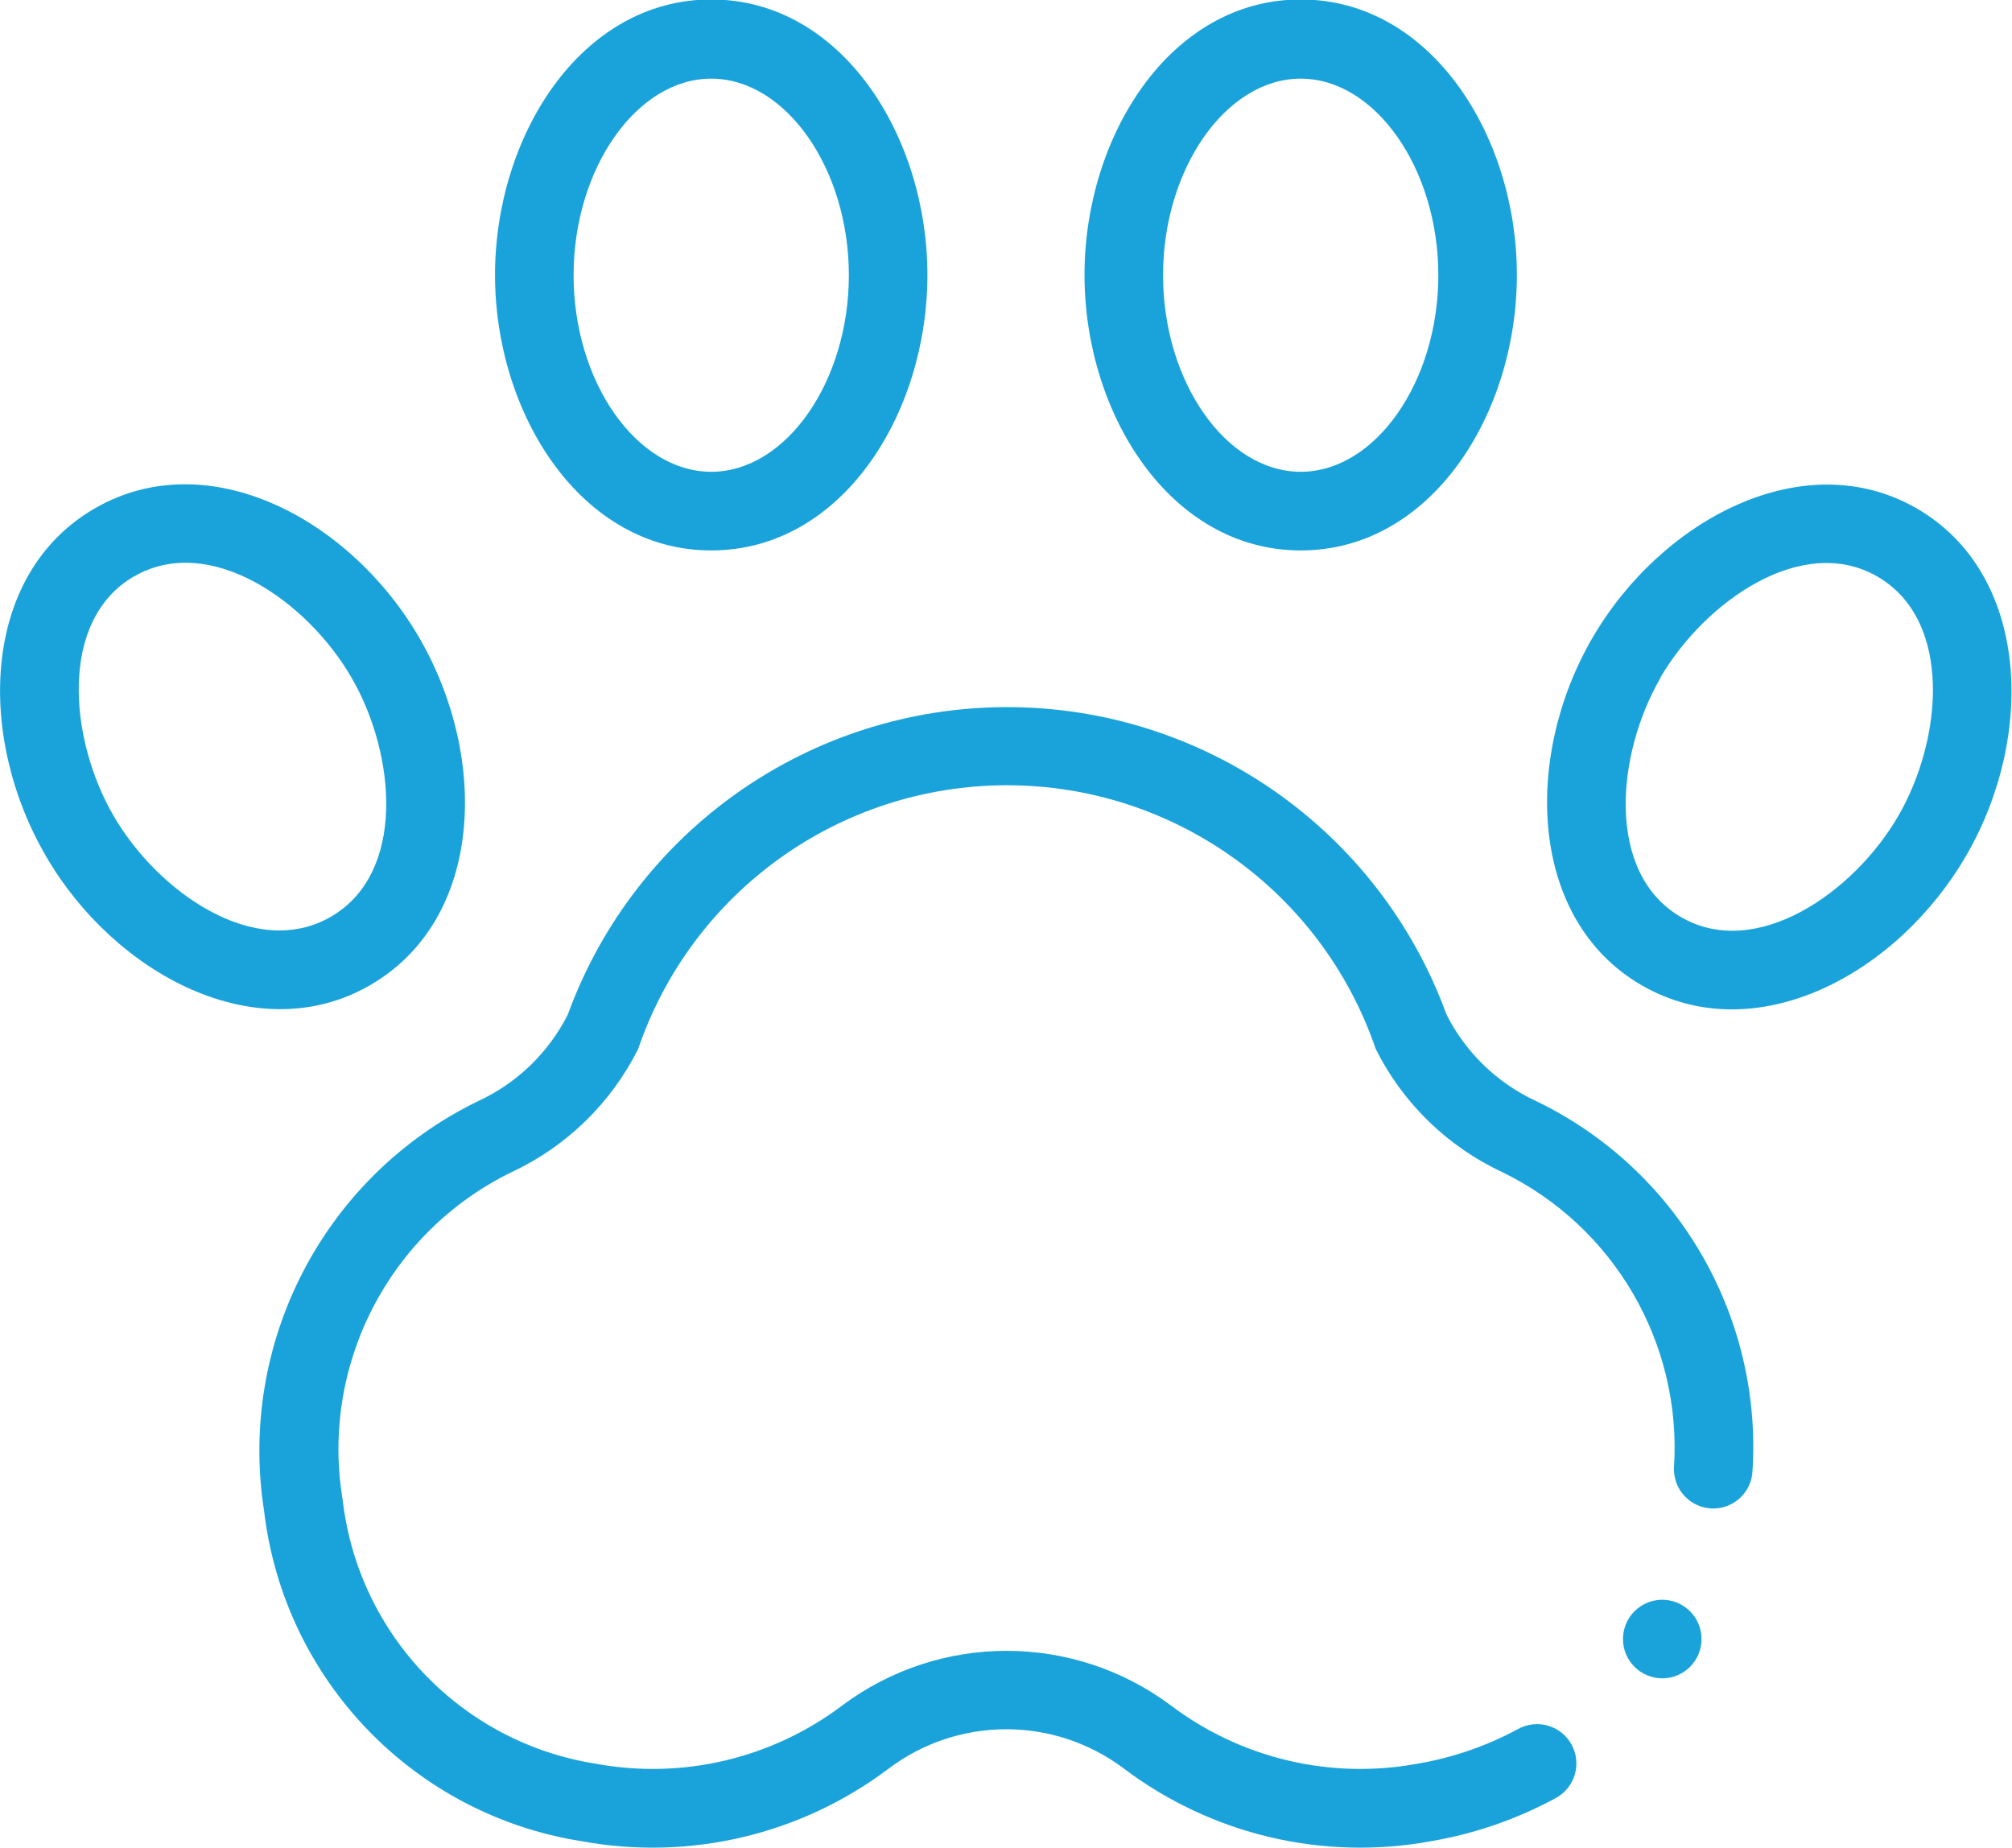
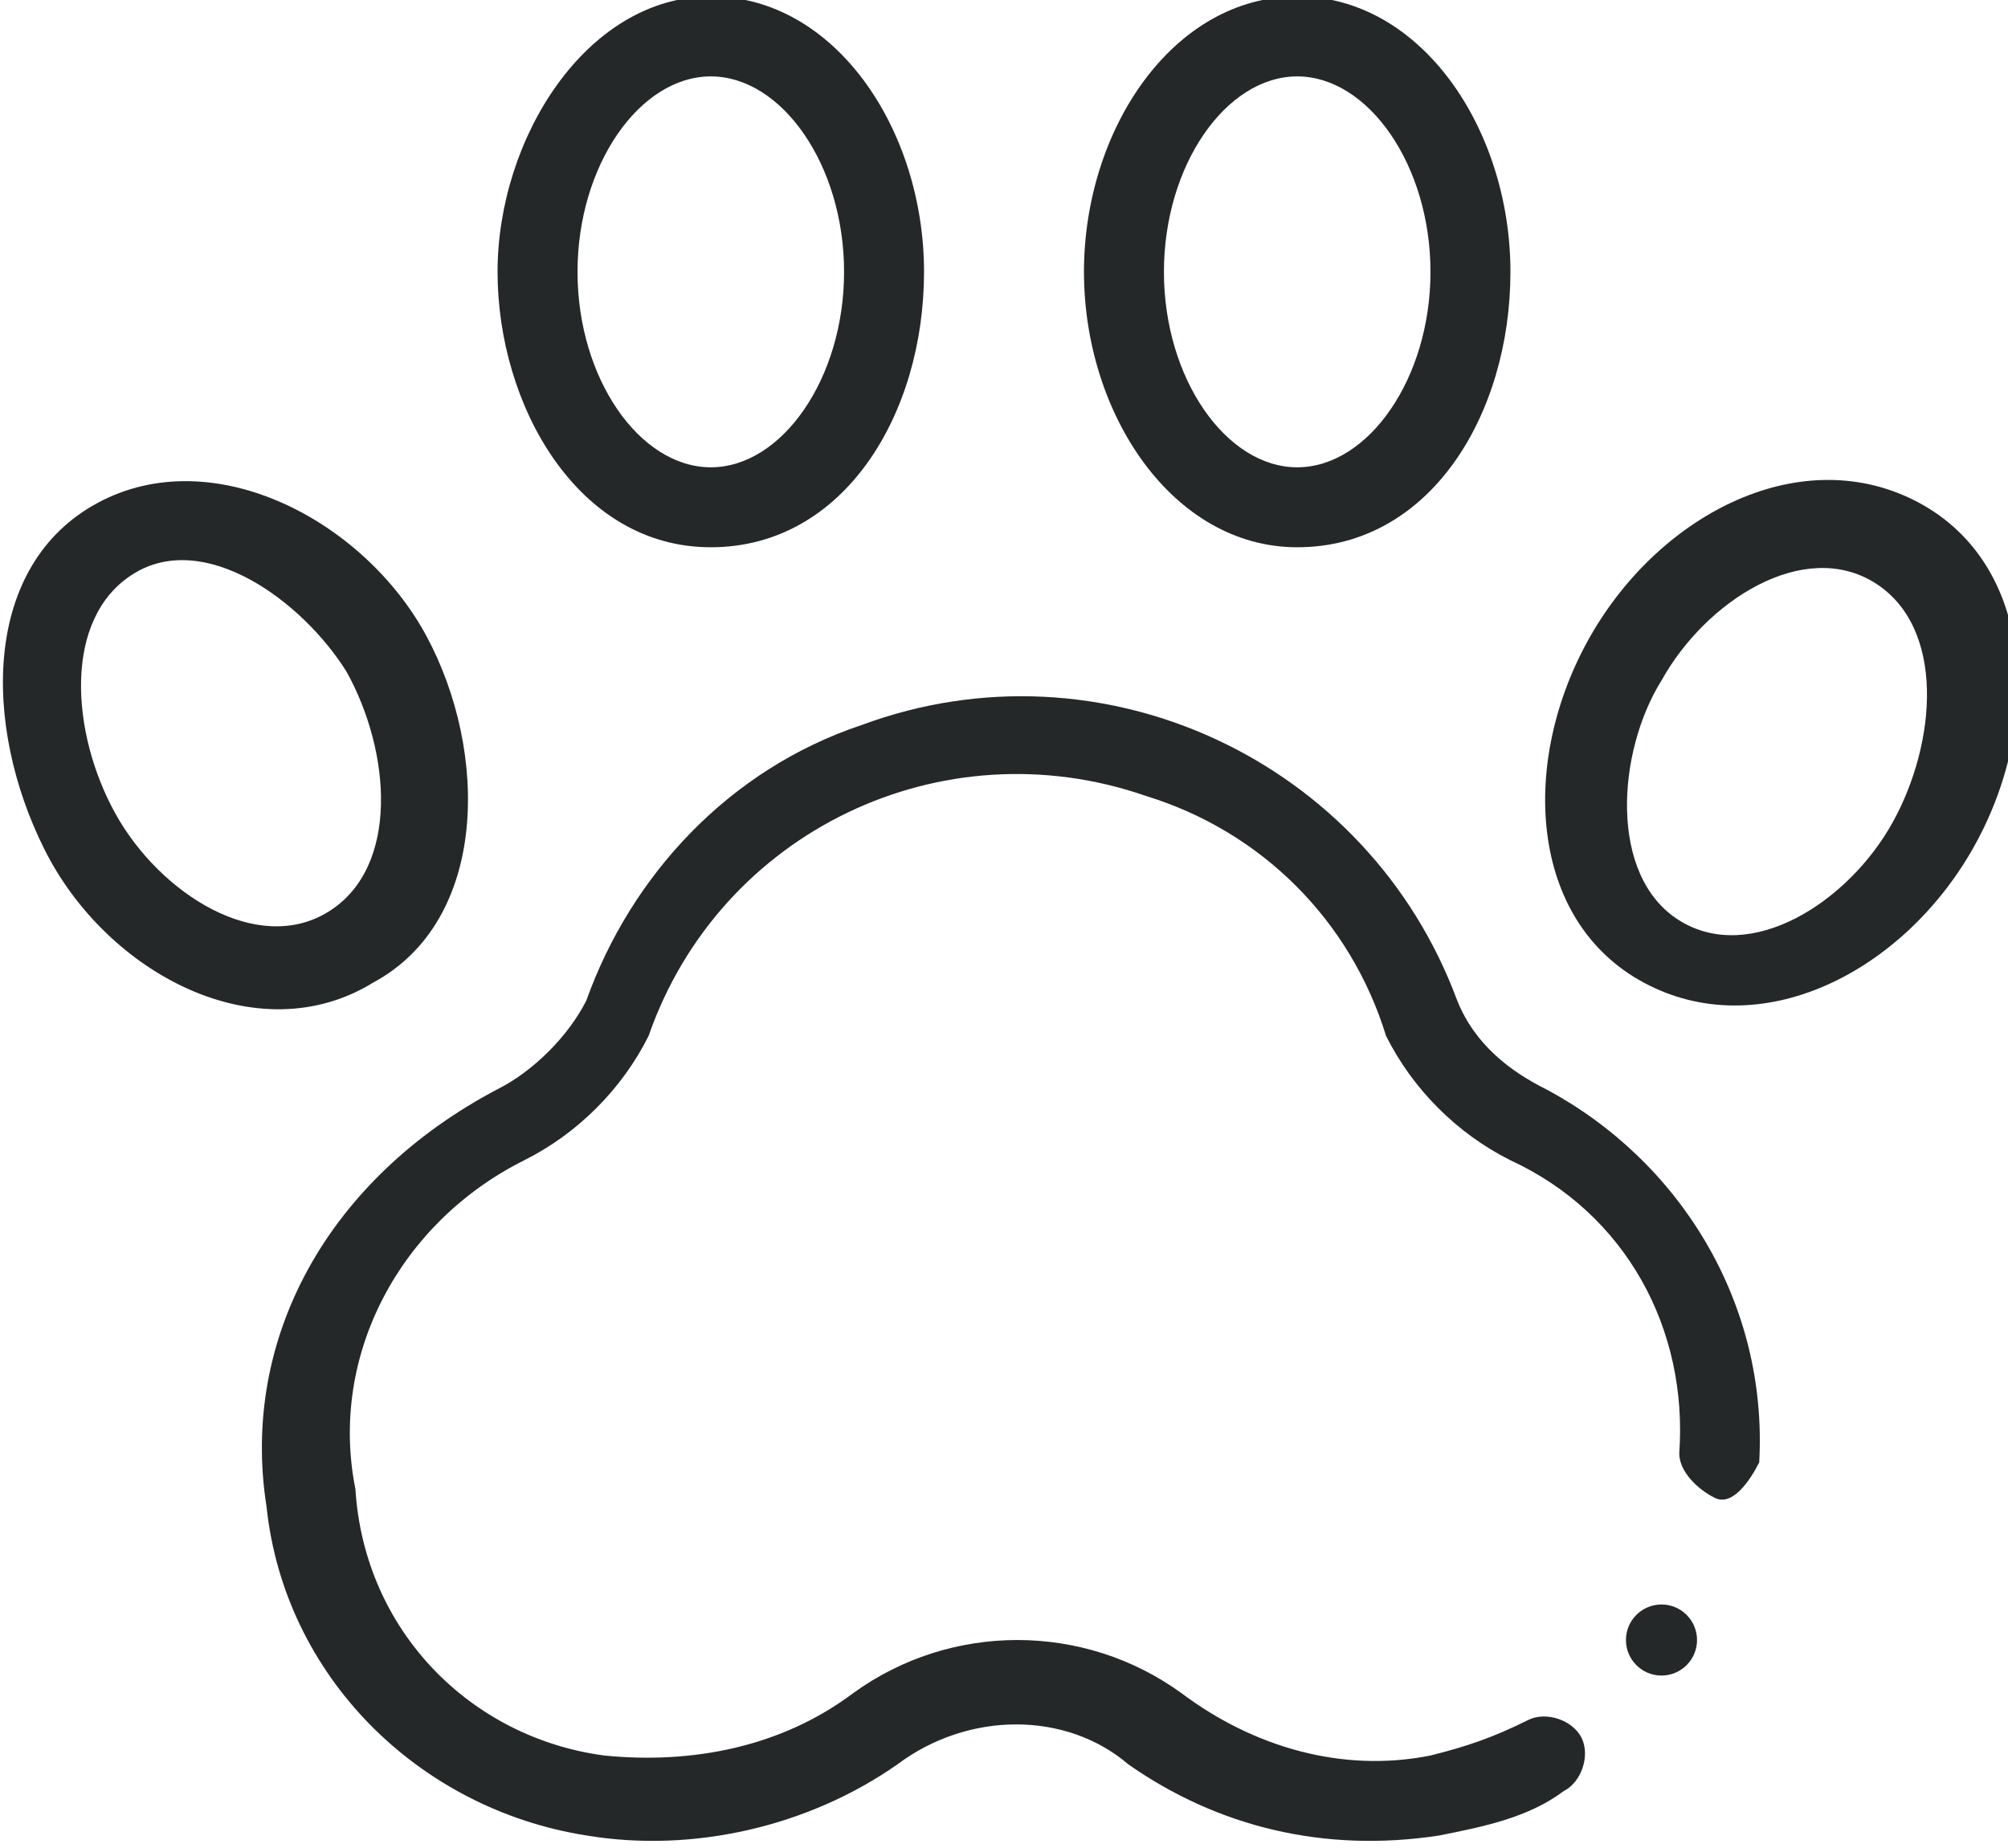
- <svg xmlns="http://www.w3.org/2000/svg" width="22.643" height="20.79" viewBox="0 0 22.643 20.79">
+ <svg xmlns="http://www.w3.org/2000/svg" version="1.1" id="Capa_1" x="0px" y="0px" viewBox="0 0 22.6 20.8" style="enable-background:new 0 0 22.6 20.8;" xml:space="preserve">
+   <style type="text/css">
+ 	.st0{fill:#252828;}
+ </style>
  <g id="paw-print" transform="translate(0 -20.94)">
-     <path id="Trazado_20" data-name="Trazado 20" d="M128.383,27.134c1.472,0,2.433-1.538,2.433-3.1s-.965-3.1-2.433-3.1-2.433,1.538-2.433,3.1S126.915,27.134,128.383,27.134Zm0-5.309c.839,0,1.549,1.013,1.549,2.212s-.709,2.212-1.549,2.212-1.549-1.013-1.549-2.212S127.544,21.825,128.383,21.825Z" transform="translate(-120.379 0)" fill="#1aa3db" />
-     <path id="Trazado_21" data-name="Trazado 21" d="M278.384,27.134c1.472,0,2.433-1.538,2.433-3.1s-.965-3.1-2.433-3.1-2.433,1.538-2.433,3.1S276.916,27.134,278.384,27.134Zm0-5.309c.839,0,1.549,1.013,1.549,2.212s-.709,2.212-1.549,2.212-1.549-1.013-1.549-2.212S277.545,21.825,278.384,21.825Z" transform="translate(-263.746 0)" fill="#1aa3db" />
-     <path id="Trazado_22" data-name="Trazado 22" d="M4.165,149.821c1.277-.737,1.337-2.551.559-3.9s-2.383-2.2-3.656-1.466-1.339,2.547-.559,3.9S2.9,150.553,4.165,149.821Zm-2.655-4.6c.849-.49,1.948.276,2.447,1.141h0c.5.863.615,2.2-.235,2.69s-1.948-.278-2.447-1.142-.614-2.2.235-2.69Z" transform="translate(0 -117.795)" fill="#1aa3db" />
-     <path id="Trazado_23" data-name="Trazado 23" d="M394.7,149.816c1.274.736,2.876-.115,3.656-1.465s.707-3.168-.559-3.9-2.879.12-3.656,1.465S393.433,149.083,394.7,149.816Zm.208-3.457c.5-.86,1.6-1.633,2.447-1.141s.734,1.826.235,2.69-1.6,1.632-2.447,1.141S394.41,147.226,394.911,146.359Z" transform="translate(-376.225 -117.789)" fill="#1aa3db" />
-     <circle id="Elipse_1" data-name="Elipse 1" cx="0.442" cy="0.442" r="0.442" transform="translate(18.265 38.942)" fill="#1aa3db" />
-     <path id="Trazado_24" data-name="Trazado 24" d="M66.226,209.983A4.268,4.268,0,0,0,69.8,213.7a4.414,4.414,0,0,0,3.459-.82,2.2,2.2,0,0,1,2.64,0,4.415,4.415,0,0,0,3.459.82,4.544,4.544,0,0,0,1.407-.487.442.442,0,0,0-.426-.776,3.664,3.664,0,0,1-1.134.391,3.539,3.539,0,0,1-2.773-.655,3.089,3.089,0,0,0-3.7,0,3.539,3.539,0,0,1-2.773.655,3.4,3.4,0,0,1-2.848-2.965,3.469,3.469,0,0,1,1.9-3.692,3.017,3.017,0,0,0,1.425-1.387,4.386,4.386,0,0,1,8.3,0,3.017,3.017,0,0,0,1.425,1.387,3.45,3.45,0,0,1,1.932,3.325.442.442,0,1,0,.884.035,4.322,4.322,0,0,0-2.434-4.159,2.131,2.131,0,0,1-1.01-.974,5.263,5.263,0,0,0-9.889,0,2.13,2.13,0,0,1-1.01.974A4.375,4.375,0,0,0,66.226,209.983Z" transform="translate(-63.254 -172.041)" fill="#1aa3db" />
+     <path id="Trazado_20" class="st0" d="M8,27.1c1.5,0,2.4-1.5,2.4-3.1s-1-3.1-2.4-3.1S5.6,22.5,5.6,24S6.5,27.1,8,27.1z M8,21.8   c0.8,0,1.5,1,1.5,2.2S8.8,26.2,8,26.2s-1.5-1-1.5-2.2S7.2,21.8,8,21.8z" />
+     <path id="Trazado_21" class="st0" d="M14.6,27.1c1.5,0,2.4-1.5,2.4-3.1s-1-3.1-2.4-3.1s-2.4,1.5-2.4,3.1S13.2,27.1,14.6,27.1z    M14.6,21.8c0.8,0,1.5,1,1.5,2.2s-0.7,2.2-1.5,2.2s-1.5-1-1.5-2.2S13.8,21.8,14.6,21.8z" />
+     <path id="Trazado_22" class="st0" d="M4.2,32c1.3-0.7,1.3-2.6,0.6-3.9s-2.4-2.2-3.7-1.5s-1.3,2.5-0.6,3.9S2.9,32.8,4.2,32z    M1.5,27.4c0.8-0.5,1.9,0.3,2.4,1.1l0,0c0.5,0.9,0.6,2.2-0.2,2.7S1.8,31,1.3,30.1S0.7,27.9,1.5,27.4L1.5,27.4z" />
+     <path id="Trazado_23" class="st0" d="M18.5,32c1.3,0.7,2.9-0.1,3.7-1.5s0.7-3.2-0.6-3.9s-2.9,0.1-3.7,1.5S17.2,31.3,18.5,32z    M18.7,28.6c0.5-0.9,1.6-1.6,2.4-1.1s0.7,1.8,0.2,2.7s-1.6,1.6-2.4,1.1S18.2,29.4,18.7,28.6L18.7,28.6z" />
+     <circle id="Elipse_1" class="st0" cx="18.7" cy="39.4" r="0.4" />
+     <path id="Trazado_24" class="st0" d="M3,37.9c0.2,1.9,1.7,3.4,3.6,3.7c1.2,0.2,2.5-0.1,3.5-0.8c0.8-0.6,1.9-0.6,2.6,0   c1,0.7,2.2,1,3.5,0.8c0.5-0.1,1-0.2,1.4-0.5c0.2-0.1,0.3-0.4,0.2-0.6c-0.1-0.2-0.4-0.3-0.6-0.2c-0.4,0.2-0.7,0.3-1.1,0.4   c-1,0.2-2-0.1-2.8-0.7c-1.1-0.8-2.6-0.8-3.7,0c-0.8,0.6-1.8,0.8-2.8,0.7c-1.5-0.2-2.7-1.4-2.8-3c-0.3-1.5,0.5-3,1.9-3.7   c0.6-0.3,1.1-0.8,1.4-1.4c0.8-2.3,3.3-3.5,5.6-2.7c1.3,0.4,2.3,1.4,2.7,2.7c0.3,0.6,0.8,1.1,1.4,1.4c1.3,0.6,2,1.9,1.9,3.3   c0,0.2,0.2,0.4,0.4,0.5s0.4-0.2,0.5-0.4c0.1-1.8-0.9-3.4-2.4-4.2c-0.4-0.2-0.8-0.5-1-1c-1-2.7-4-4.1-6.7-3.1   c-1.5,0.5-2.6,1.7-3.1,3.1c-0.2,0.4-0.6,0.8-1,1C3.7,34.2,2.7,36,3,37.9z" />
  </g>
</svg>
